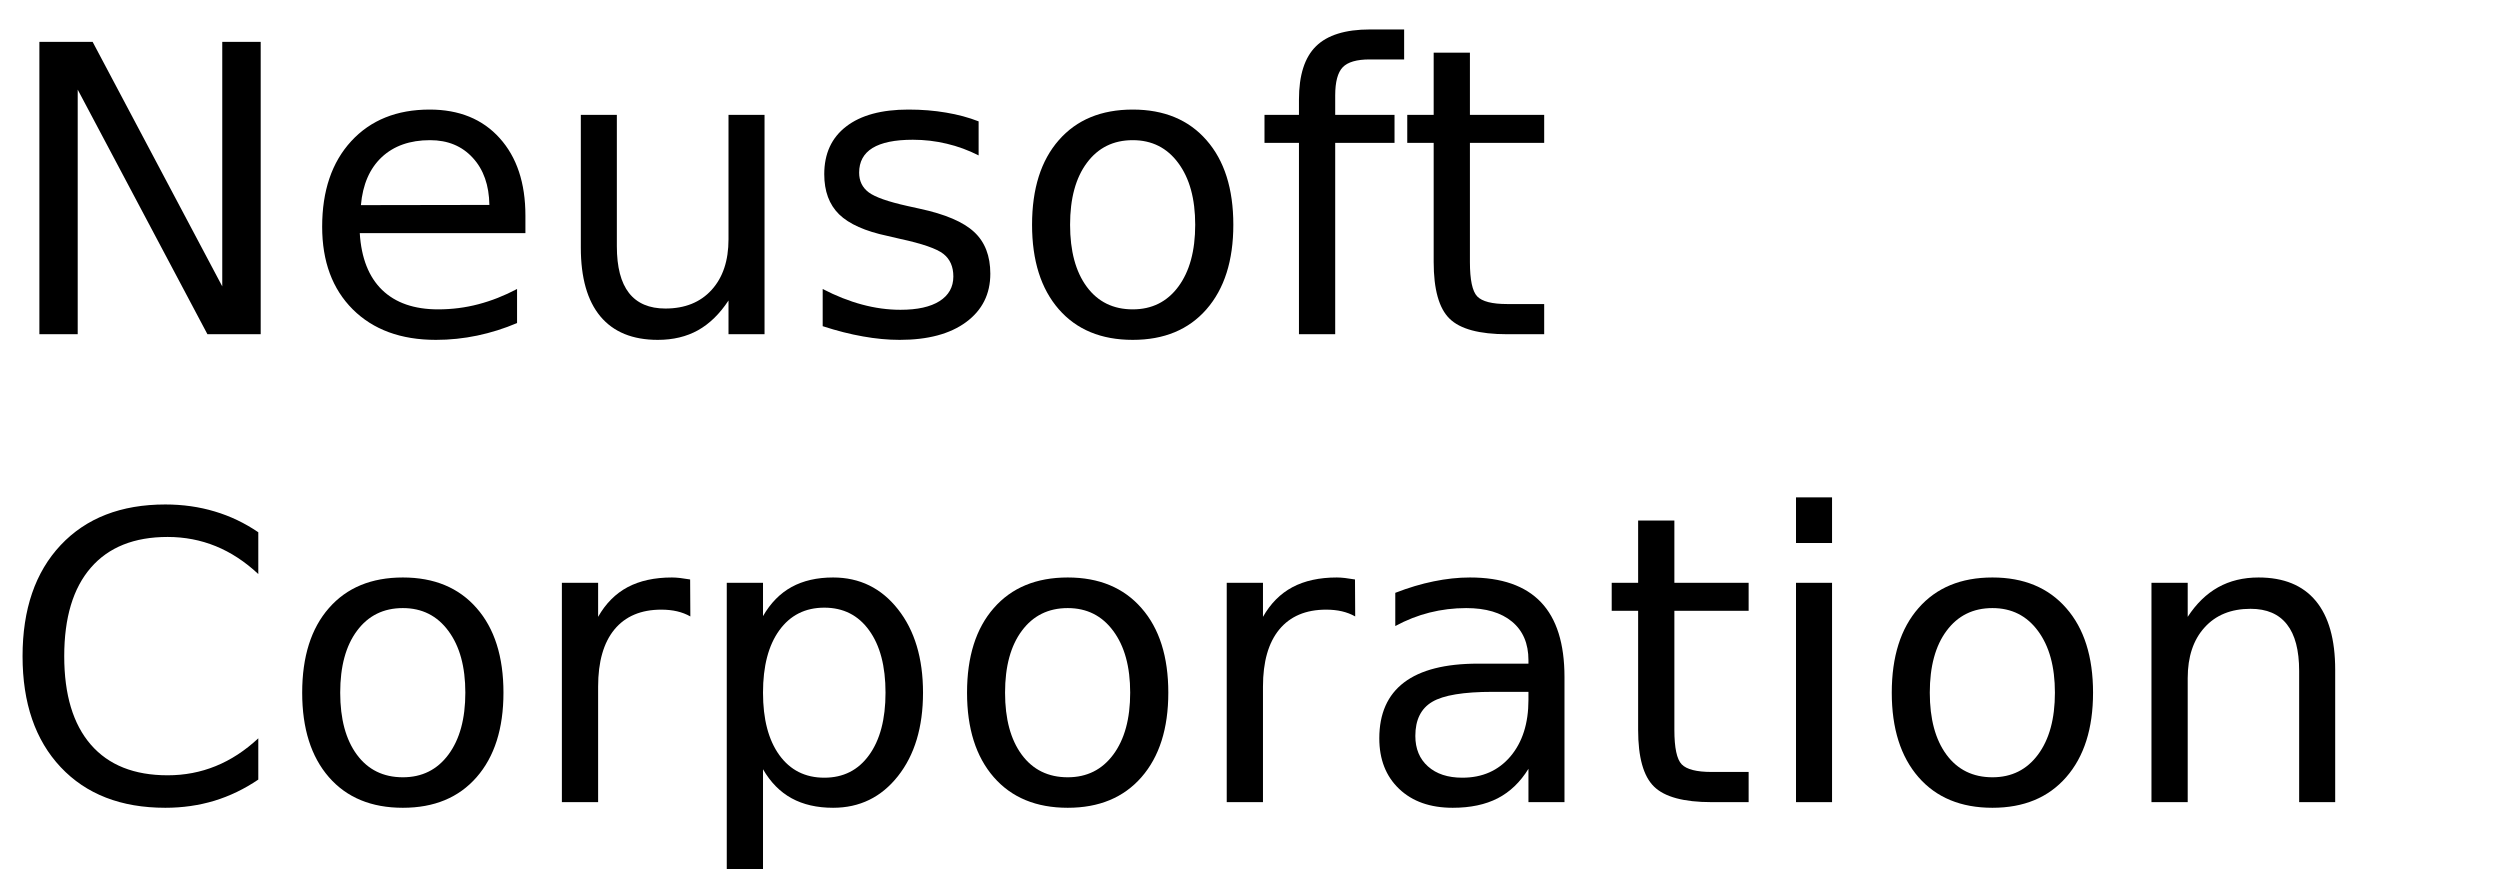
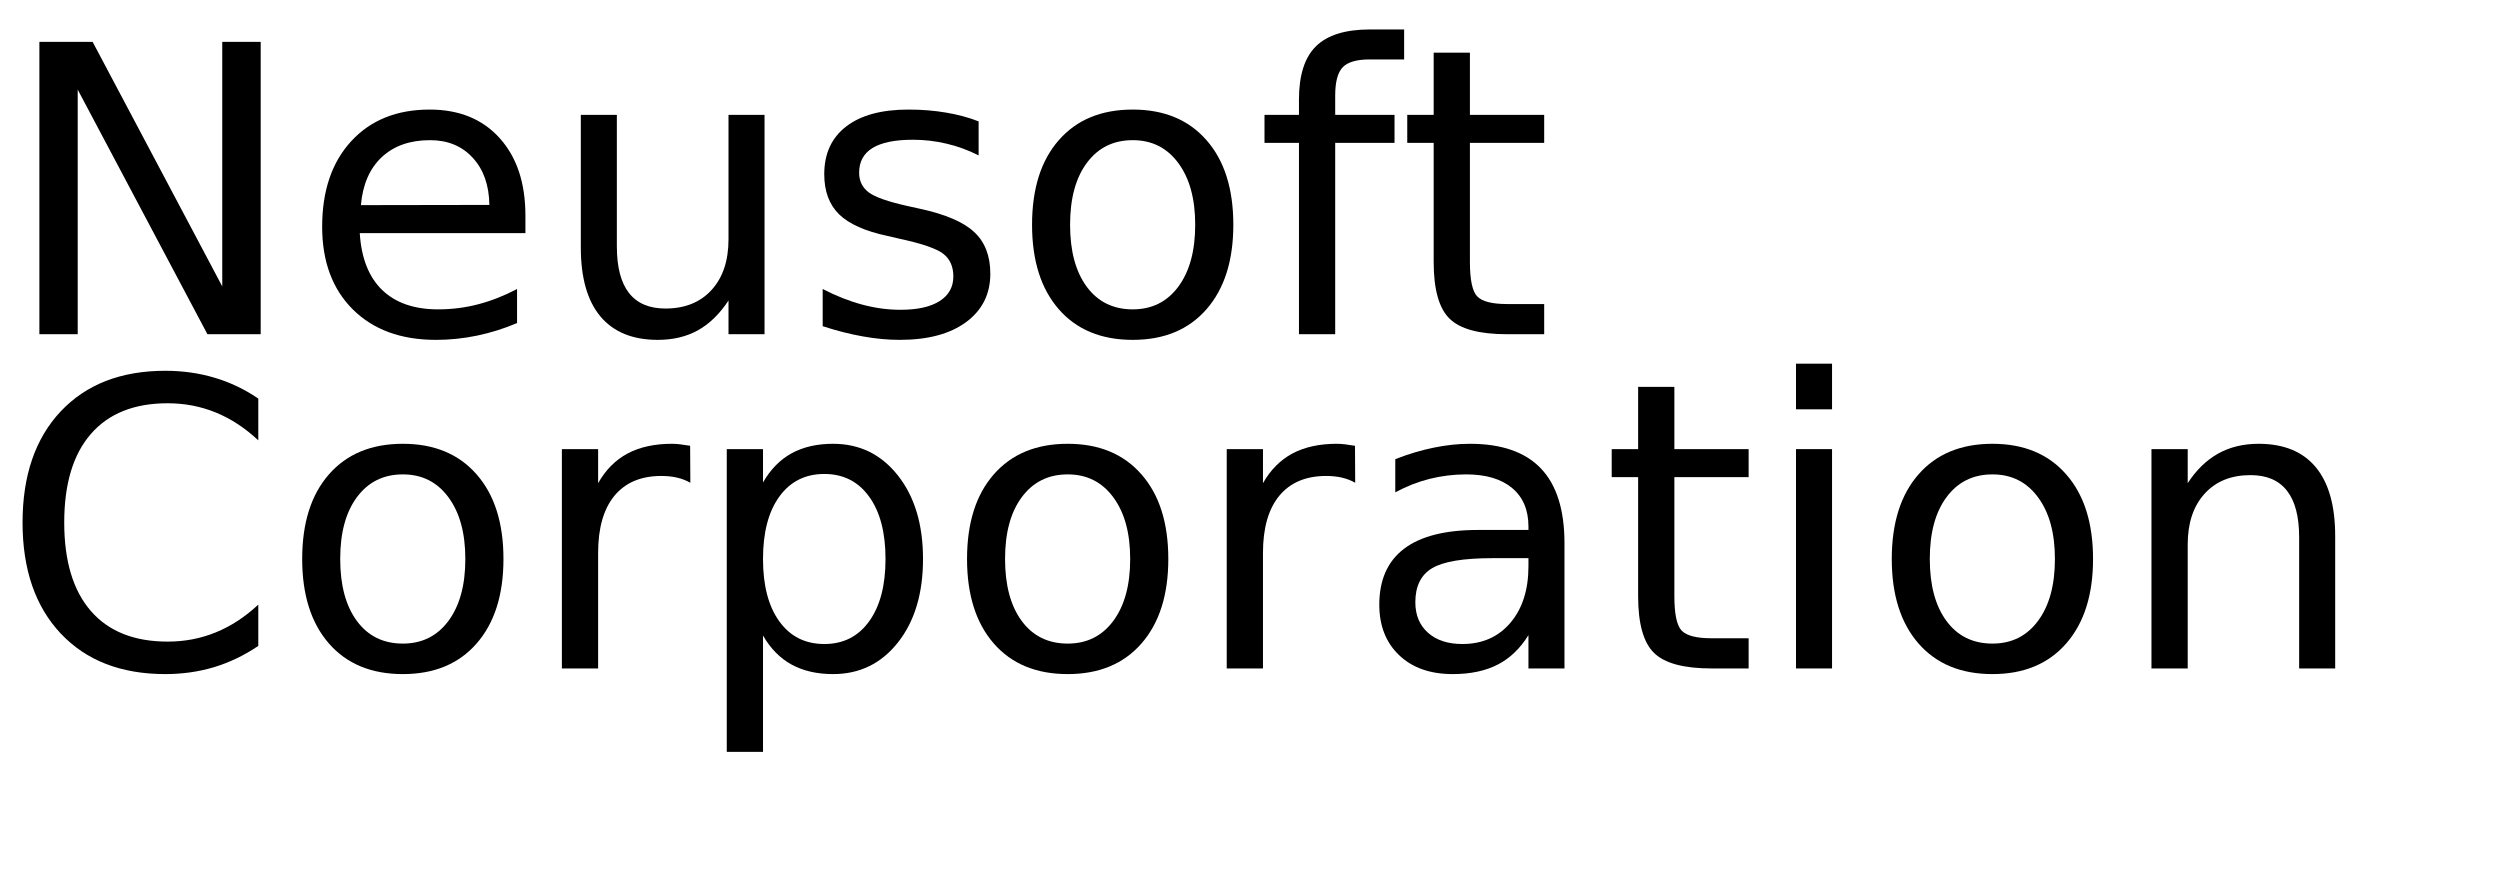
<svg xmlns="http://www.w3.org/2000/svg" xmlns:xlink="http://www.w3.org/1999/xlink" width="374" height="130" viewBox="0 0 374 130">
  <defs>
    <g>
      <g id="glyph-0-0">
        <path d="M 5.891 -43.734 L 13.859 -43.734 L 33.25 -7.156 L 33.25 -43.734 L 39 -43.734 L 39 0 L 31.031 0 L 11.625 -36.594 L 11.625 0 L 5.891 0 Z M 5.891 -43.734 " />
      </g>
      <g id="glyph-0-1">
        <path d="M 33.719 -17.75 L 33.719 -15.125 L 8.938 -15.125 C 9.164 -11.406 10.281 -8.57 12.281 -6.625 C 14.289 -4.688 17.082 -3.719 20.656 -3.719 C 22.727 -3.719 24.734 -3.973 26.672 -4.484 C 28.617 -4.992 30.551 -5.754 32.469 -6.766 L 32.469 -1.672 C 30.531 -0.848 28.547 -0.223 26.516 0.203 C 24.484 0.629 22.422 0.844 20.328 0.844 C 15.098 0.844 10.953 -0.676 7.891 -3.719 C 4.836 -6.77 3.312 -10.891 3.312 -16.078 C 3.312 -21.453 4.758 -25.719 7.656 -28.875 C 10.562 -32.031 14.473 -33.609 19.391 -33.609 C 23.805 -33.609 27.297 -32.188 29.859 -29.344 C 32.43 -26.5 33.719 -22.633 33.719 -17.75 Z M 28.328 -19.344 C 28.285 -22.289 27.457 -24.641 25.844 -26.391 C 24.238 -28.148 22.109 -29.031 19.453 -29.031 C 16.441 -29.031 14.031 -28.18 12.219 -26.484 C 10.414 -24.785 9.379 -22.395 9.109 -19.312 Z M 28.328 -19.344 " />
      </g>
      <g id="glyph-0-2">
        <path d="M 5.094 -12.953 L 5.094 -32.812 L 10.484 -32.812 L 10.484 -13.156 C 10.484 -10.051 11.086 -7.723 12.297 -6.172 C 13.516 -4.617 15.332 -3.844 17.75 -3.844 C 20.664 -3.844 22.969 -4.77 24.656 -6.625 C 26.344 -8.477 27.188 -11.004 27.188 -14.203 L 27.188 -32.812 L 32.578 -32.812 L 32.578 0 L 27.188 0 L 27.188 -5.047 C 25.875 -3.047 24.352 -1.562 22.625 -0.594 C 20.906 0.363 18.898 0.844 16.609 0.844 C 12.836 0.844 9.973 -0.328 8.016 -2.672 C 6.066 -5.016 5.094 -8.441 5.094 -12.953 Z M 18.656 -33.609 Z M 18.656 -33.609 " />
      </g>
      <g id="glyph-0-3">
        <path d="M 26.578 -31.844 L 26.578 -26.75 C 25.047 -27.531 23.457 -28.113 21.812 -28.5 C 20.176 -28.895 18.484 -29.094 16.734 -29.094 C 14.055 -29.094 12.047 -28.68 10.703 -27.859 C 9.367 -27.035 8.703 -25.805 8.703 -24.172 C 8.703 -22.922 9.18 -21.938 10.141 -21.219 C 11.098 -20.508 13.02 -19.832 15.906 -19.188 L 17.75 -18.781 C 21.582 -17.957 24.301 -16.797 25.906 -15.297 C 27.52 -13.805 28.328 -11.723 28.328 -9.047 C 28.328 -6.004 27.117 -3.594 24.703 -1.812 C 22.297 -0.039 18.984 0.844 14.766 0.844 C 13.004 0.844 11.172 0.672 9.266 0.328 C 7.367 -0.004 5.363 -0.516 3.25 -1.203 L 3.25 -6.766 C 5.238 -5.734 7.203 -4.957 9.141 -4.438 C 11.078 -3.914 12.992 -3.656 14.891 -3.656 C 17.422 -3.656 19.367 -4.086 20.734 -4.953 C 22.109 -5.828 22.797 -7.055 22.797 -8.641 C 22.797 -10.109 22.301 -11.234 21.312 -12.016 C 20.32 -12.797 18.16 -13.547 14.828 -14.266 L 12.953 -14.703 C 9.609 -15.41 7.191 -16.488 5.703 -17.938 C 4.223 -19.395 3.484 -21.395 3.484 -23.938 C 3.484 -27.02 4.578 -29.398 6.766 -31.078 C 8.953 -32.766 12.055 -33.609 16.078 -33.609 C 18.078 -33.609 19.953 -33.457 21.703 -33.156 C 23.461 -32.863 25.086 -32.426 26.578 -31.844 Z M 26.578 -31.844 " />
      </g>
      <g id="glyph-0-4">
        <path d="M 18.375 -29.031 C 15.477 -29.031 13.191 -27.898 11.516 -25.641 C 9.836 -23.391 9 -20.301 9 -16.375 C 9 -12.445 9.832 -9.352 11.5 -7.094 C 13.164 -4.844 15.457 -3.719 18.375 -3.719 C 21.238 -3.719 23.508 -4.848 25.188 -7.109 C 26.875 -9.379 27.719 -12.469 27.719 -16.375 C 27.719 -20.258 26.875 -23.336 25.188 -25.609 C 23.508 -27.891 21.238 -29.031 18.375 -29.031 Z M 18.375 -33.609 C 23.062 -33.609 26.738 -32.082 29.406 -29.031 C 32.082 -25.988 33.422 -21.77 33.422 -16.375 C 33.422 -11.008 32.082 -6.797 29.406 -3.734 C 26.738 -0.68 23.062 0.844 18.375 0.844 C 13.664 0.844 9.977 -0.68 7.312 -3.734 C 4.645 -6.797 3.312 -11.008 3.312 -16.375 C 3.312 -21.77 4.645 -25.988 7.312 -29.031 C 9.977 -32.082 13.664 -33.609 18.375 -33.609 Z M 18.375 -33.609 " />
      </g>
      <g id="glyph-0-5">
        <path d="M 22.266 -45.594 L 22.266 -41.109 L 17.109 -41.109 C 15.172 -41.109 13.828 -40.719 13.078 -39.938 C 12.328 -39.156 11.953 -37.75 11.953 -35.719 L 11.953 -32.812 L 20.828 -32.812 L 20.828 -28.625 L 11.953 -28.625 L 11.953 0 L 6.531 0 L 6.531 -28.625 L 1.375 -28.625 L 1.375 -32.812 L 6.531 -32.812 L 6.531 -35.094 C 6.531 -38.75 7.379 -41.41 9.078 -43.078 C 10.773 -44.754 13.473 -45.594 17.172 -45.594 Z M 22.266 -45.594 " />
      </g>
      <g id="glyph-0-6">
        <path d="M 10.984 -42.125 L 10.984 -32.812 L 22.094 -32.812 L 22.094 -28.625 L 10.984 -28.625 L 10.984 -10.812 C 10.984 -8.133 11.348 -6.414 12.078 -5.656 C 12.816 -4.895 14.305 -4.516 16.547 -4.516 L 22.094 -4.516 L 22.094 0 L 16.547 0 C 12.391 0 9.52 -0.773 7.938 -2.328 C 6.352 -3.879 5.562 -6.707 5.562 -10.812 L 5.562 -28.625 L 1.609 -28.625 L 1.609 -32.812 L 5.562 -32.812 L 5.562 -42.125 Z M 10.984 -42.125 " />
      </g>
      <g id="glyph-0-7">
        <path d="M 38.641 -40.375 L 38.641 -34.125 C 36.648 -35.988 34.523 -37.379 32.266 -38.297 C 30.016 -39.211 27.617 -39.672 25.078 -39.672 C 20.078 -39.672 16.25 -38.141 13.594 -35.078 C 10.938 -32.023 9.609 -27.609 9.609 -21.828 C 9.609 -16.066 10.938 -11.656 13.594 -8.594 C 16.25 -5.539 20.078 -4.016 25.078 -4.016 C 27.617 -4.016 30.016 -4.473 32.266 -5.391 C 34.523 -6.305 36.648 -7.691 38.641 -9.547 L 38.641 -3.375 C 36.566 -1.969 34.375 -0.91 32.062 -0.203 C 29.75 0.492 27.305 0.844 24.734 0.844 C 18.109 0.844 12.891 -1.18 9.078 -5.234 C 5.273 -9.285 3.375 -14.816 3.375 -21.828 C 3.375 -28.859 5.273 -34.398 9.078 -38.453 C 12.891 -42.504 18.109 -44.531 24.734 -44.531 C 27.348 -44.531 29.812 -44.18 32.125 -43.484 C 34.438 -42.797 36.609 -41.758 38.641 -40.375 Z M 38.641 -40.375 " />
      </g>
      <g id="glyph-0-8">
        <path d="M 24.672 -27.781 C 24.066 -28.125 23.406 -28.379 22.688 -28.547 C 21.977 -28.711 21.191 -28.797 20.328 -28.797 C 17.285 -28.797 14.945 -27.805 13.312 -25.828 C 11.688 -23.848 10.875 -21 10.875 -17.281 L 10.875 0 L 5.453 0 L 5.453 -32.812 L 10.875 -32.812 L 10.875 -27.719 C 12 -29.707 13.469 -31.188 15.281 -32.156 C 17.102 -33.125 19.316 -33.609 21.922 -33.609 C 22.285 -33.609 22.691 -33.582 23.141 -33.531 C 23.586 -33.477 24.086 -33.406 24.641 -33.312 Z M 24.672 -27.781 " />
      </g>
      <g id="glyph-0-9">
        <path d="M 10.875 -4.922 L 10.875 12.484 L 5.453 12.484 L 5.453 -32.812 L 10.875 -32.812 L 10.875 -27.828 C 12 -29.785 13.426 -31.238 15.156 -32.188 C 16.883 -33.133 18.953 -33.609 21.359 -33.609 C 25.336 -33.609 28.57 -32.023 31.062 -28.859 C 33.562 -25.691 34.812 -21.531 34.812 -16.375 C 34.812 -11.219 33.562 -7.055 31.062 -3.891 C 28.57 -0.734 25.336 0.844 21.359 0.844 C 18.953 0.844 16.883 0.367 15.156 -0.578 C 13.426 -1.523 12 -2.973 10.875 -4.922 Z M 29.203 -16.375 C 29.203 -20.344 28.383 -23.453 26.75 -25.703 C 25.125 -27.961 22.891 -29.094 20.047 -29.094 C 17.191 -29.094 14.945 -27.961 13.312 -25.703 C 11.688 -23.453 10.875 -20.344 10.875 -16.375 C 10.875 -12.414 11.688 -9.305 13.312 -7.047 C 14.945 -4.785 17.191 -3.656 20.047 -3.656 C 22.891 -3.656 25.125 -4.785 26.75 -7.047 C 28.383 -9.305 29.203 -12.414 29.203 -16.375 Z M 29.203 -16.375 " />
      </g>
      <g id="glyph-0-10">
        <path d="M 20.562 -16.5 C 16.207 -16.5 13.191 -16 11.516 -15 C 9.836 -14 9 -12.301 9 -9.906 C 9 -7.988 9.629 -6.469 10.891 -5.344 C 12.148 -4.219 13.863 -3.656 16.031 -3.656 C 19.02 -3.656 21.414 -4.711 23.219 -6.828 C 25.02 -8.953 25.922 -11.773 25.922 -15.297 L 25.922 -16.5 Z M 31.312 -18.719 L 31.312 0 L 25.922 0 L 25.922 -4.984 C 24.691 -2.992 23.16 -1.523 21.328 -0.578 C 19.492 0.367 17.25 0.844 14.594 0.844 C 11.227 0.844 8.555 -0.098 6.578 -1.984 C 4.598 -3.867 3.609 -6.391 3.609 -9.547 C 3.609 -13.242 4.844 -16.031 7.312 -17.906 C 9.781 -19.781 13.469 -20.719 18.375 -20.719 L 25.922 -20.719 L 25.922 -21.234 C 25.922 -23.723 25.102 -25.645 23.469 -27 C 21.844 -28.352 19.555 -29.031 16.609 -29.031 C 14.734 -29.031 12.906 -28.805 11.125 -28.359 C 9.352 -27.91 7.645 -27.238 6 -26.344 L 6 -31.312 C 7.977 -32.082 9.895 -32.656 11.75 -33.031 C 13.602 -33.414 15.41 -33.609 17.172 -33.609 C 21.91 -33.609 25.453 -32.375 27.797 -29.906 C 30.141 -27.445 31.312 -23.719 31.312 -18.719 Z M 31.312 -18.719 " />
      </g>
      <g id="glyph-0-11">
        <path d="M 5.656 -32.812 L 11.047 -32.812 L 11.047 0 L 5.656 0 Z M 5.656 -45.594 L 11.047 -45.594 L 11.047 -38.766 L 5.656 -38.766 Z M 5.656 -45.594 " />
      </g>
      <g id="glyph-0-12">
        <path d="M 32.938 -19.812 L 32.938 0 L 27.547 0 L 27.547 -19.625 C 27.547 -22.727 26.938 -25.051 25.719 -26.594 C 24.508 -28.145 22.695 -28.922 20.281 -28.922 C 17.363 -28.922 15.066 -27.988 13.391 -26.125 C 11.711 -24.27 10.875 -21.742 10.875 -18.547 L 10.875 0 L 5.453 0 L 5.453 -32.812 L 10.875 -32.812 L 10.875 -27.719 C 12.156 -29.688 13.672 -31.16 15.422 -32.141 C 17.172 -33.117 19.188 -33.609 21.469 -33.609 C 25.238 -33.609 28.094 -32.441 30.031 -30.109 C 31.969 -27.773 32.938 -24.344 32.938 -19.812 Z M 32.938 -19.812 " />
      </g>
    </g>
  </defs>
  <g fill="rgb(0%, 0%, 0%)" fill-opacity="1">
    <use xlink:href="#glyph-0-0" x="0" y="50" />
    <use xlink:href="#glyph-0-1" x="44.883" y="50" />
    <use xlink:href="#glyph-0-2" x="81.797" y="50" />
    <use xlink:href="#glyph-0-3" x="119.824" y="50" />
    <use xlink:href="#glyph-0-4" x="151.084" y="50" />
    <use xlink:href="#glyph-0-5" x="187.793" y="50" />
    <use xlink:href="#glyph-0-6" x="208.916" y="50" />
  </g>
  <g fill="rgb(0%, 0%, 0%)" fill-opacity="1">
-     <use xlink:href="#glyph-0-7" x="0" y="120" />
-     <use xlink:href="#glyph-0-4" x="41.895" y="120" />
-     <use xlink:href="#glyph-0-8" x="78.604" y="120" />
-     <use xlink:href="#glyph-0-9" x="103.271" y="120" />
-     <use xlink:href="#glyph-0-4" x="141.357" y="120" />
-     <use xlink:href="#glyph-0-8" x="178.066" y="120" />
-     <use xlink:href="#glyph-0-10" x="202.734" y="120" />
-     <use xlink:href="#glyph-0-6" x="239.502" y="120" />
-     <use xlink:href="#glyph-0-11" x="263.027" y="120" />
-     <use xlink:href="#glyph-0-4" x="279.697" y="120" />
-     <use xlink:href="#glyph-0-12" x="316.406" y="120" />
+     <use xlink:href="#glyph-0-7" x="0" y="100" />
+     <use xlink:href="#glyph-0-4" x="41.895" y="100" />
+     <use xlink:href="#glyph-0-8" x="78.604" y="100" />
+     <use xlink:href="#glyph-0-9" x="103.271" y="100" />
+     <use xlink:href="#glyph-0-4" x="141.357" y="100" />
+     <use xlink:href="#glyph-0-8" x="178.066" y="100" />
+     <use xlink:href="#glyph-0-10" x="202.734" y="100" />
+     <use xlink:href="#glyph-0-6" x="239.502" y="100" />
+     <use xlink:href="#glyph-0-11" x="263.027" y="100" />
+     <use xlink:href="#glyph-0-4" x="279.697" y="100" />
+     <use xlink:href="#glyph-0-12" x="316.406" y="100" />
  </g>
</svg>
